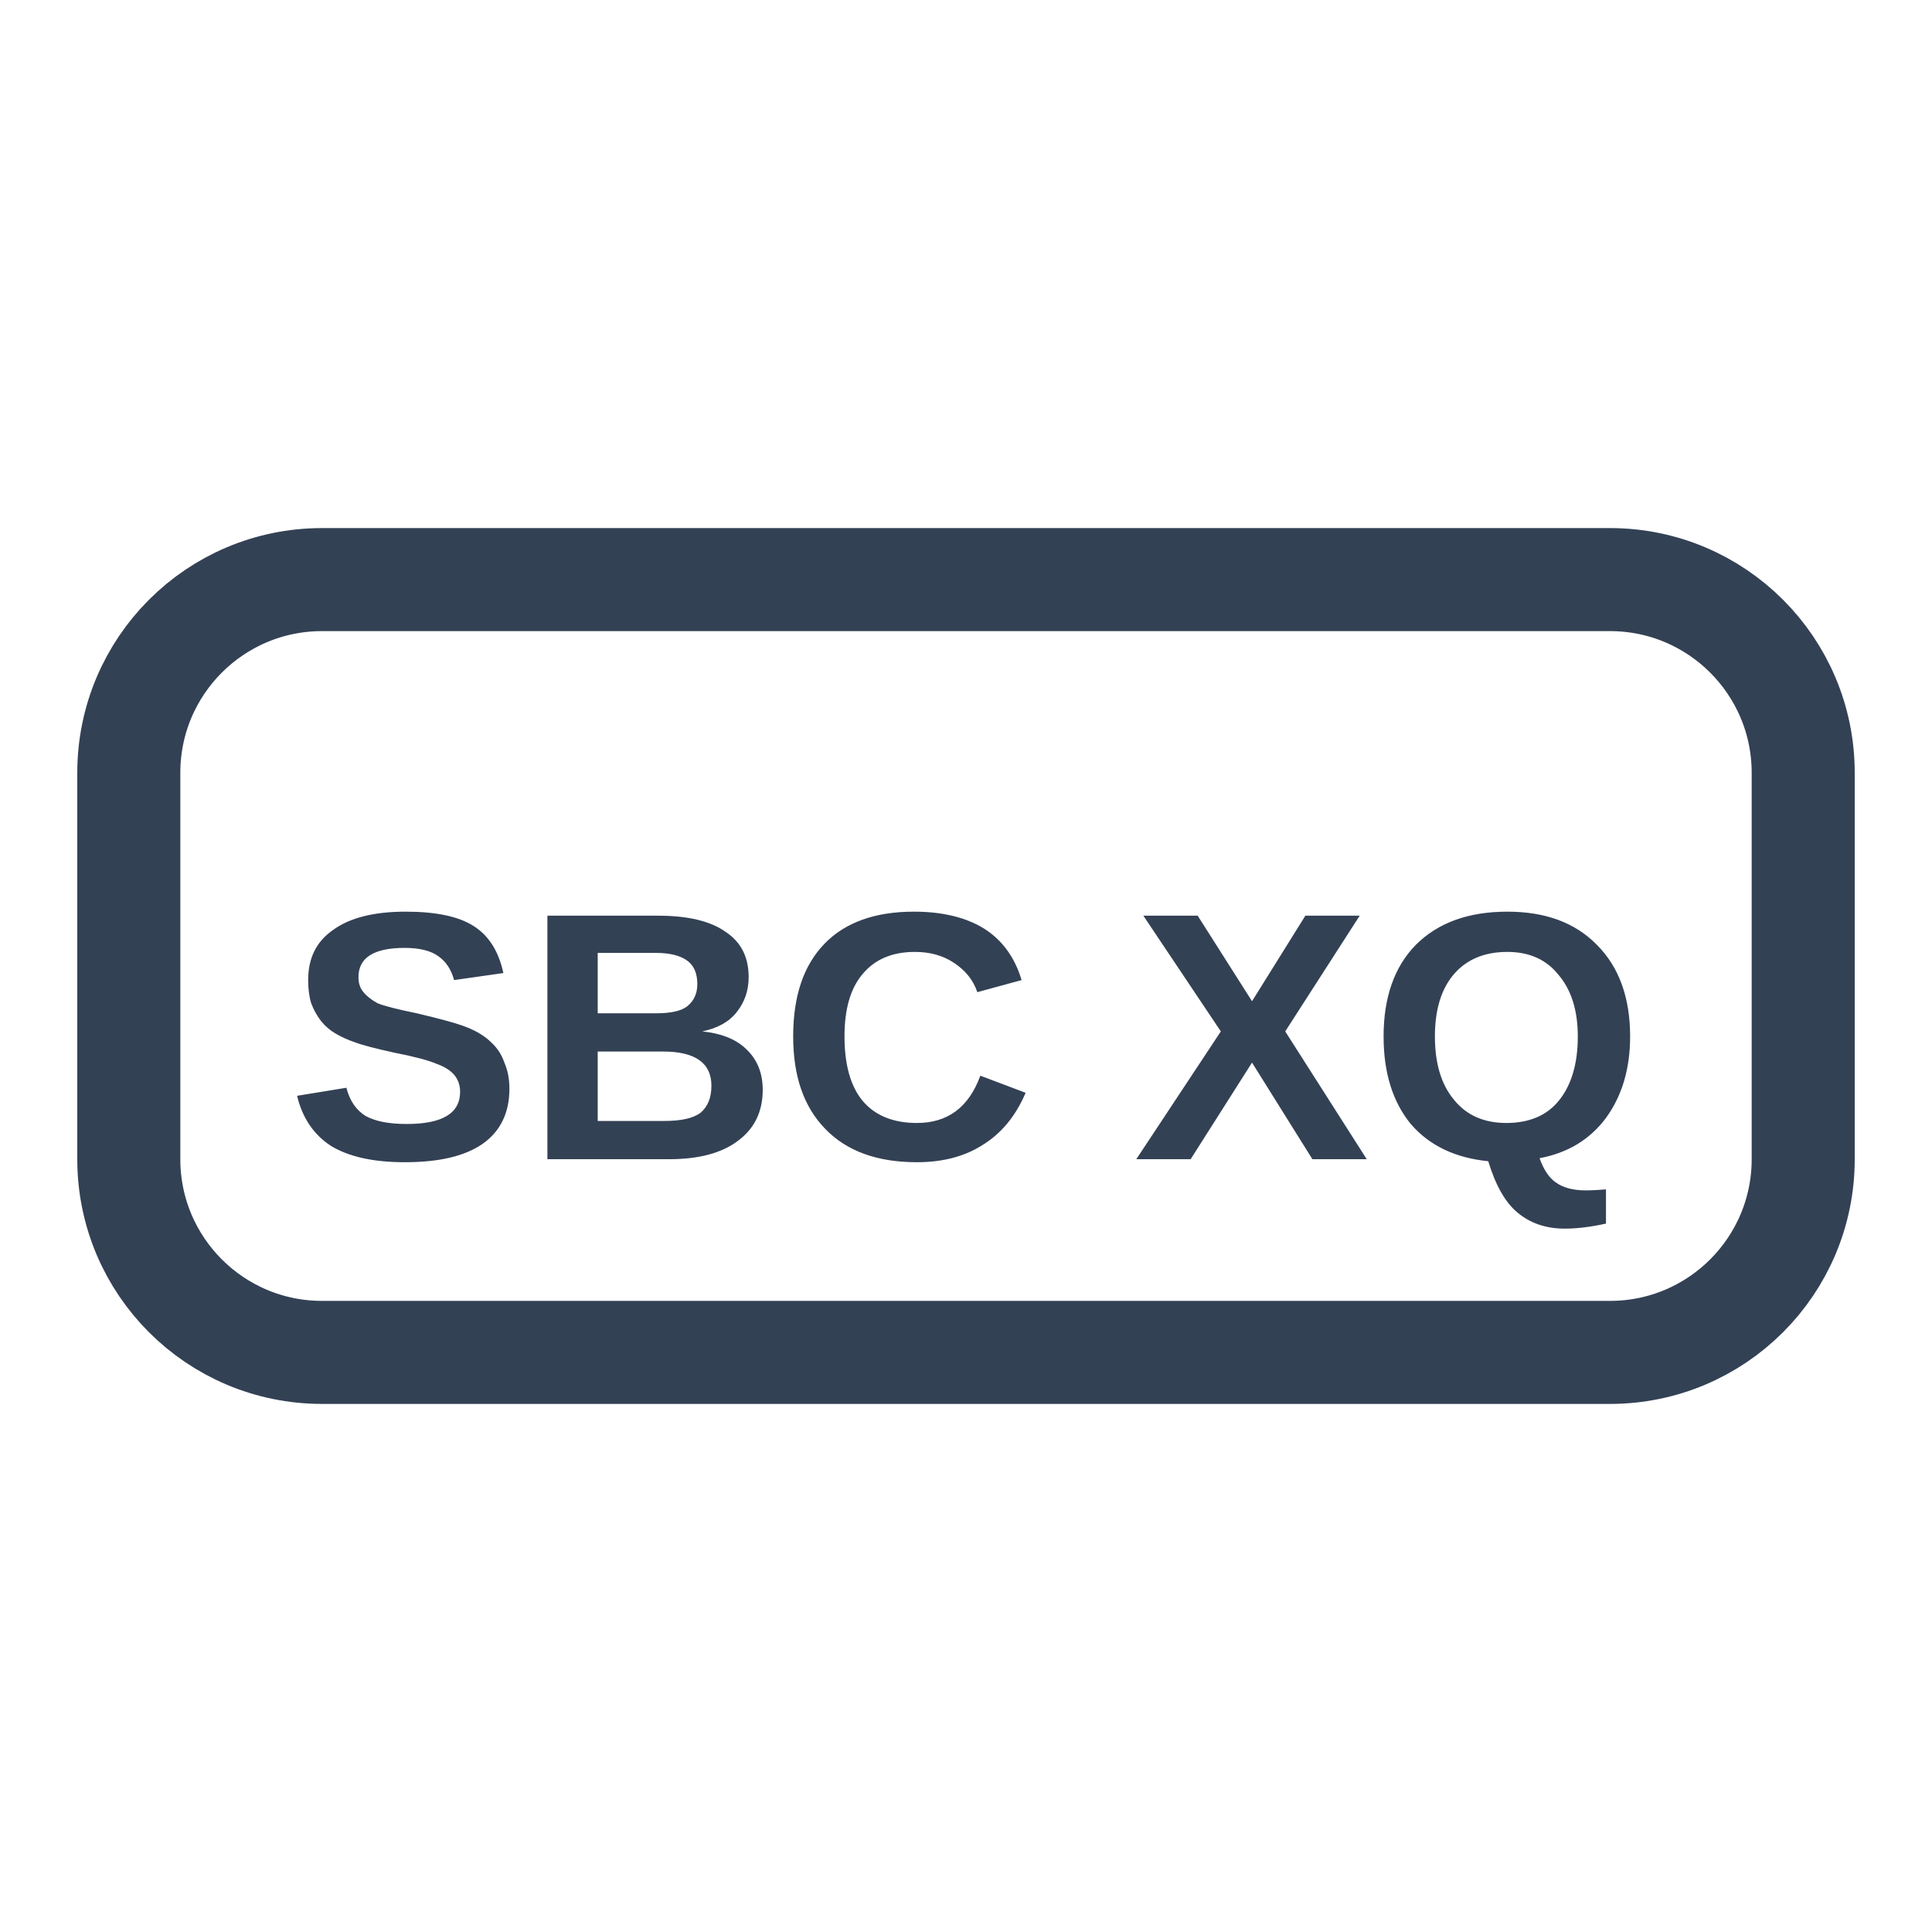
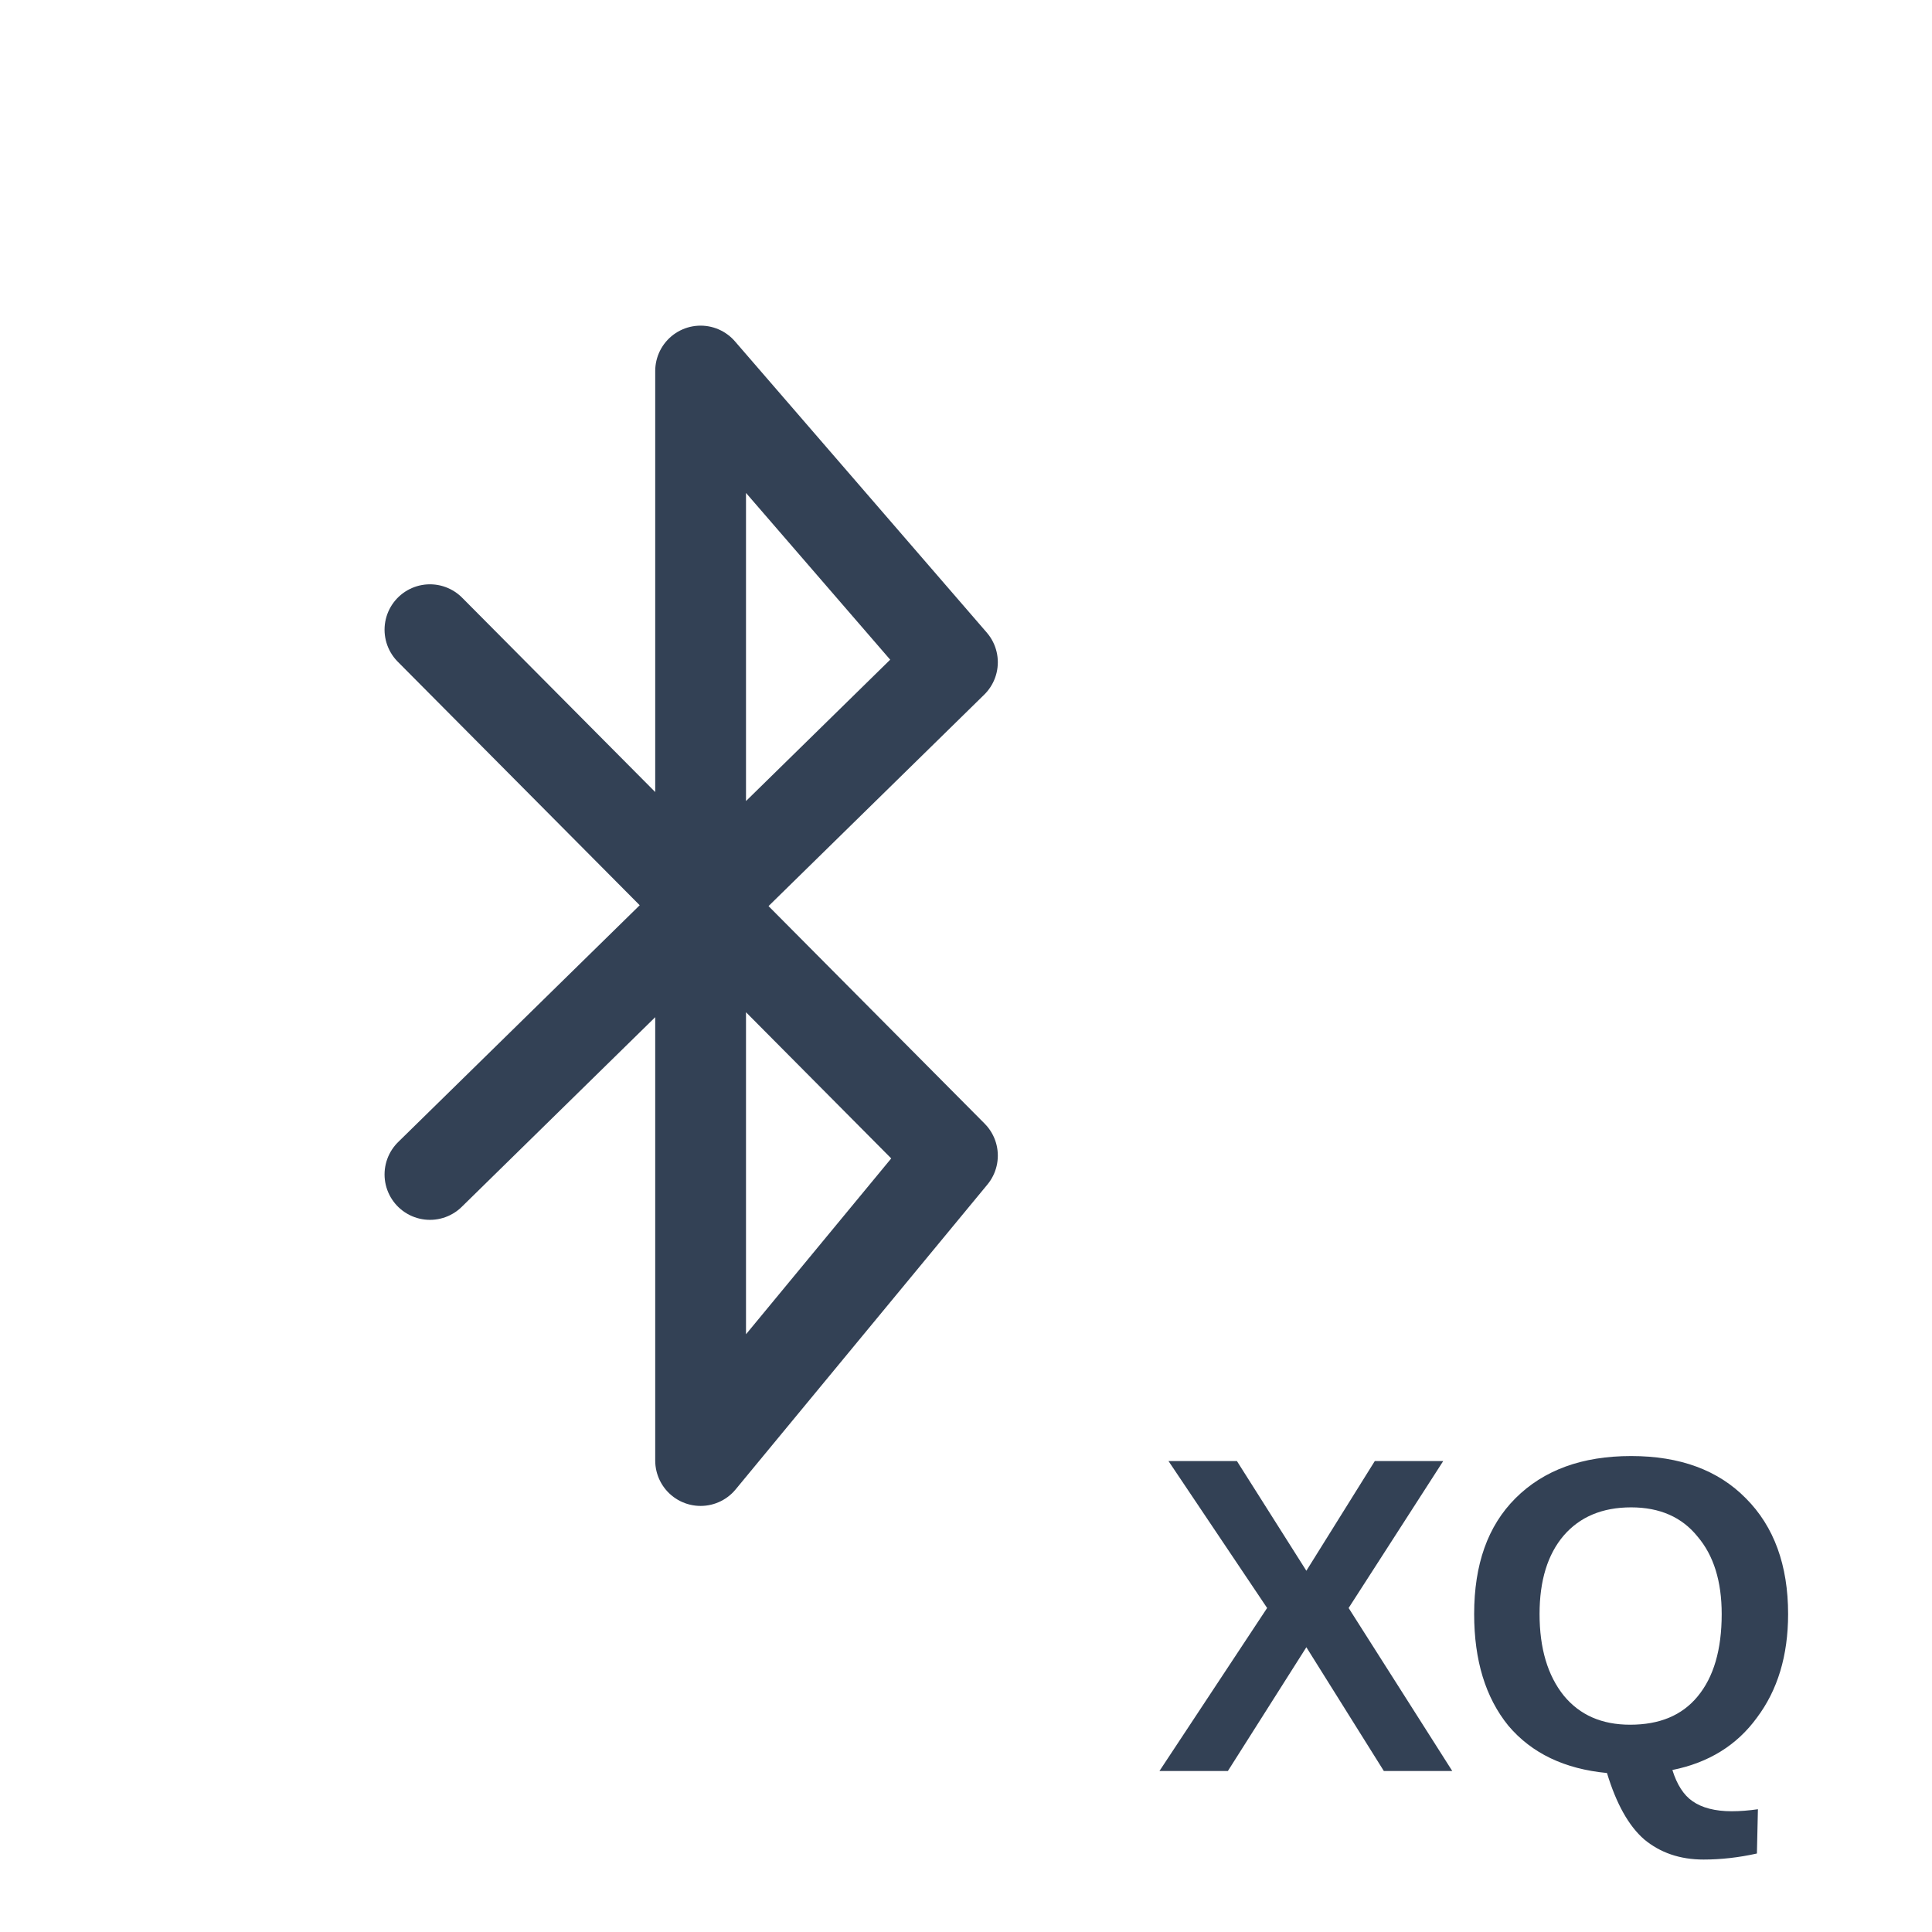
<svg xmlns="http://www.w3.org/2000/svg" viewBox="0 0 30 30" width="24" height="24">
-   <rect x="2" y="9" width="26" height="12" rx="3" fill="none" stroke="#334155" stroke-width="1.6" />
-   <text x="15" y="18" font-family="Liberation Sans, Adwaita Sans, sans-serif" font-size="5.5" font-weight="bold" text-anchor="middle" fill="#334155">SBC XQ</text>
+   <g transform="translate(2.5,1) scale(0.0266)">
+     <path d="m157 330 305 307-147 178V179l147 170-305 299" stroke="#334155" stroke-width="53" fill="none" stroke-linecap="round" stroke-linejoin="round" />
+   </g>
+   <text x="23" y="27.5" font-family="Liberation Sans, Adwaita Sans, sans-serif" font-size="7" font-weight="bold" text-anchor="middle" fill="#334155">XQ</text>
</svg>
